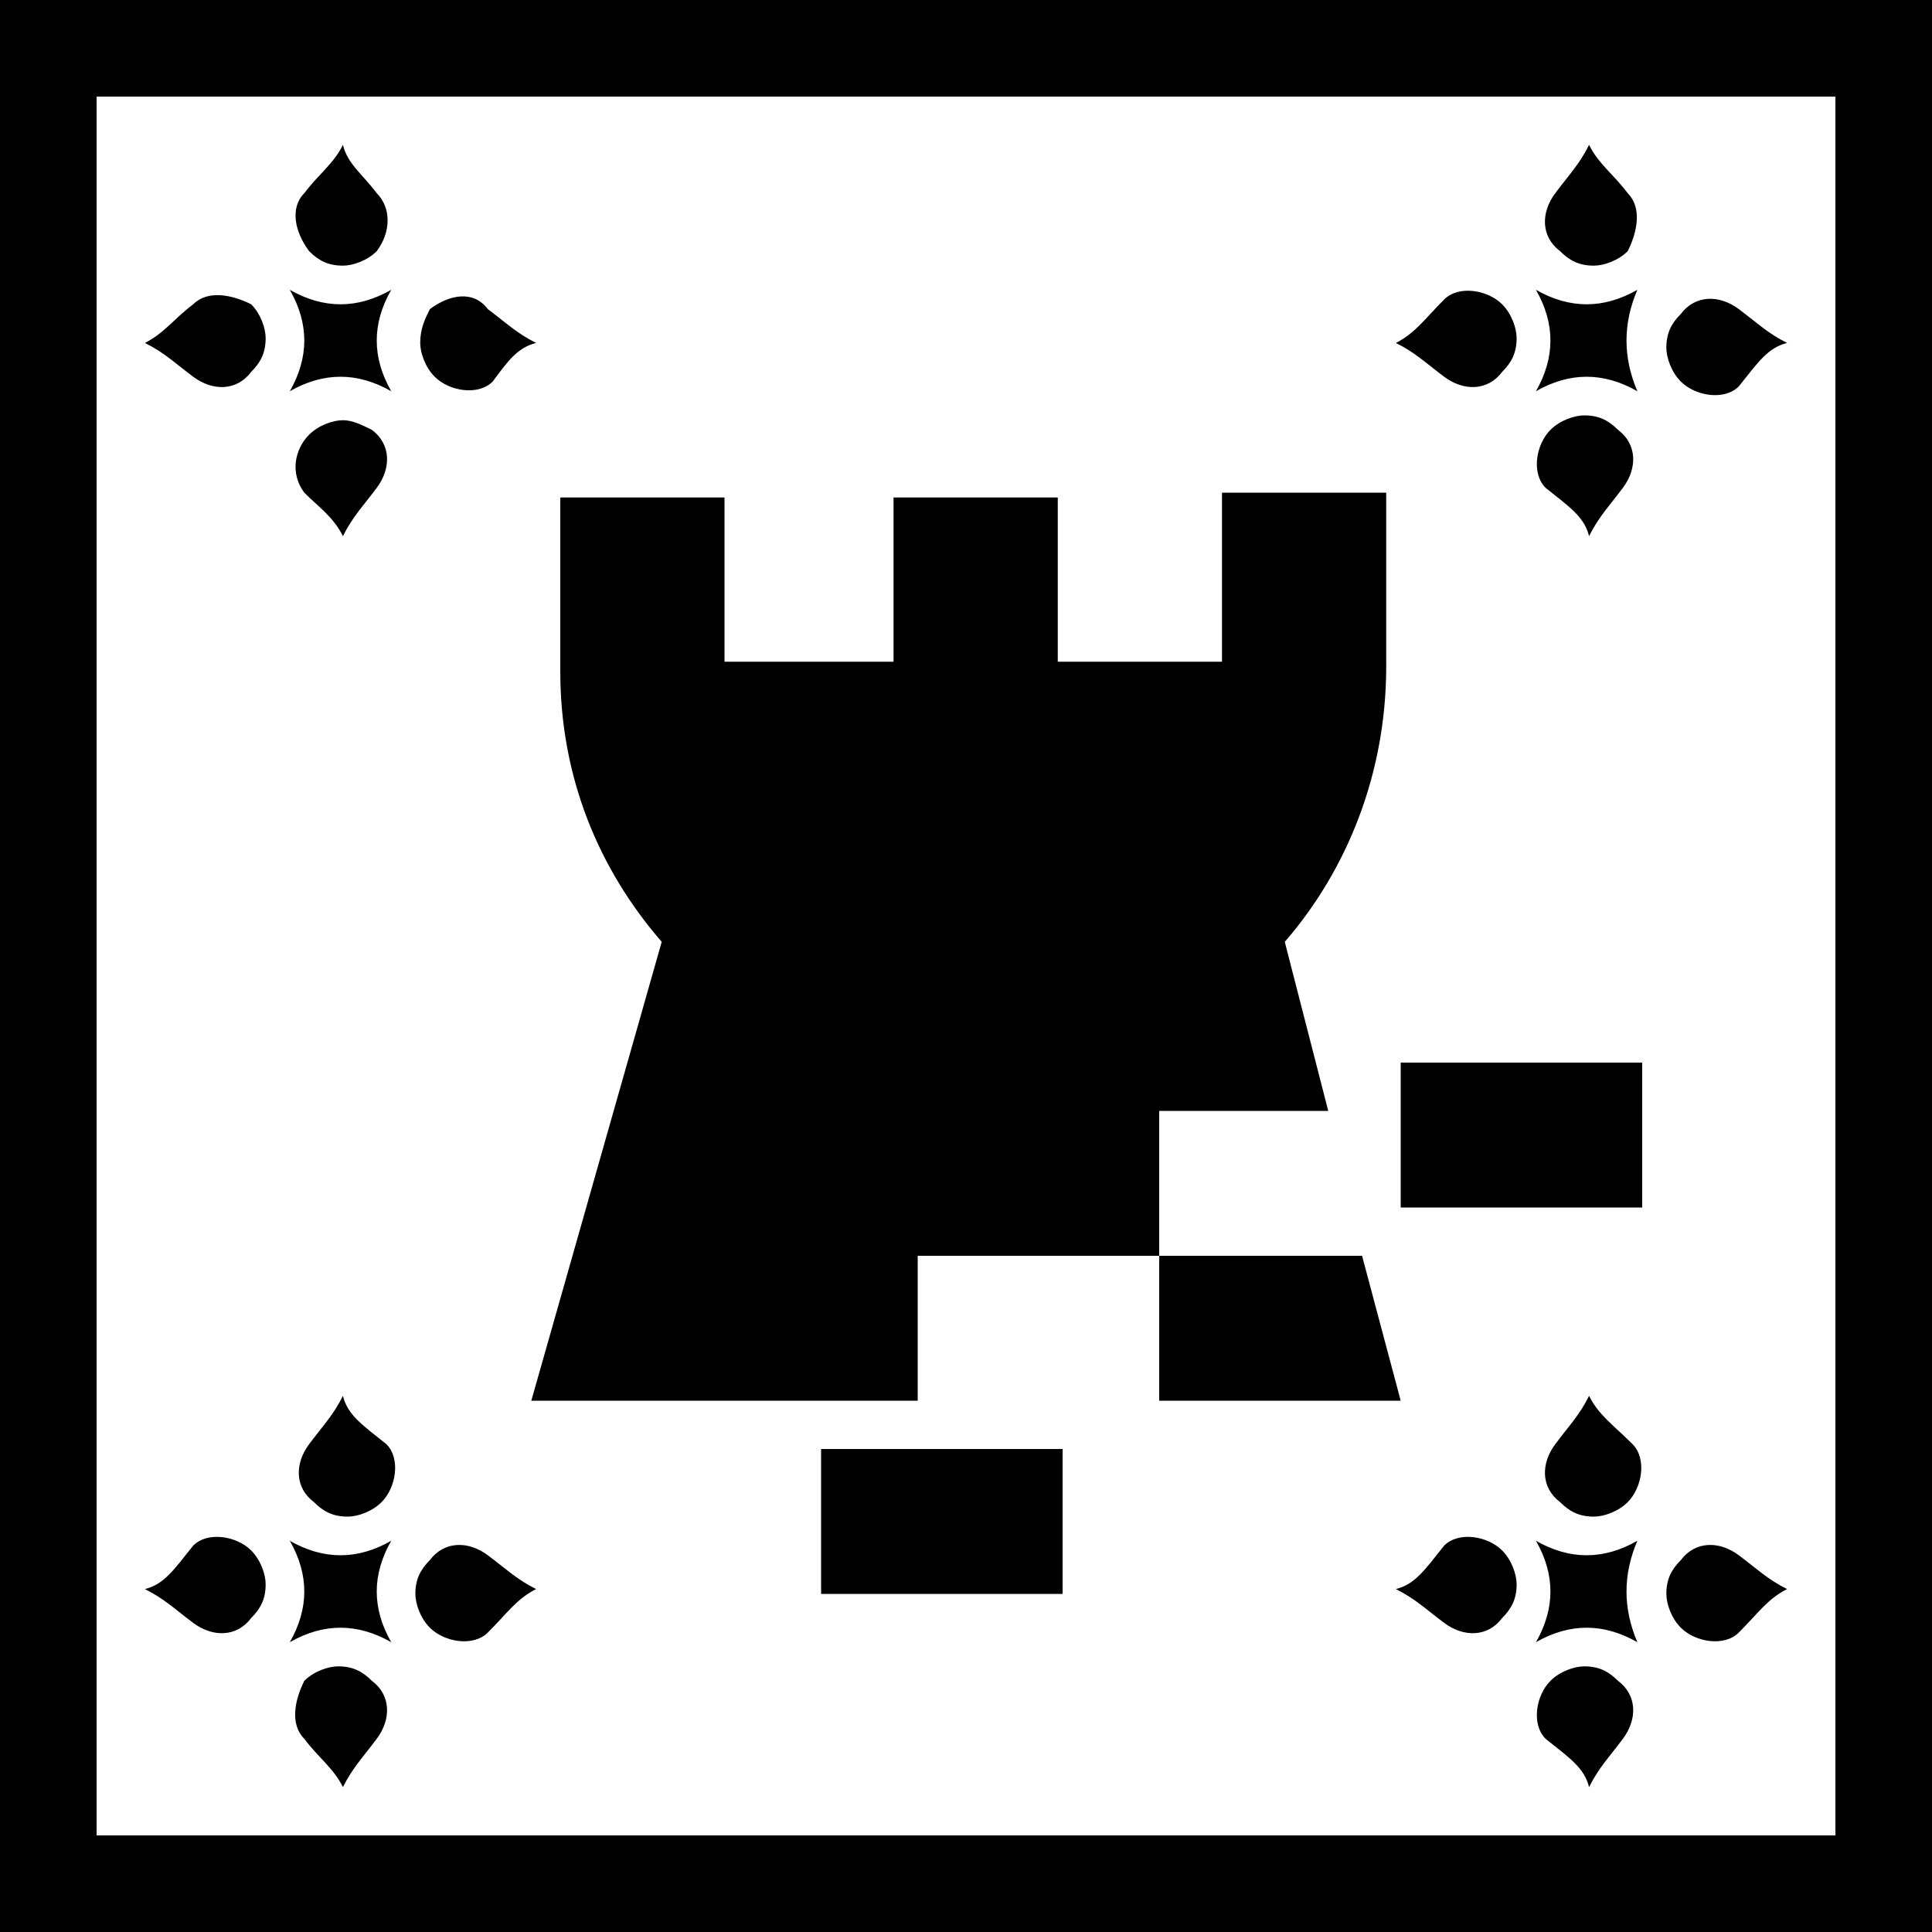
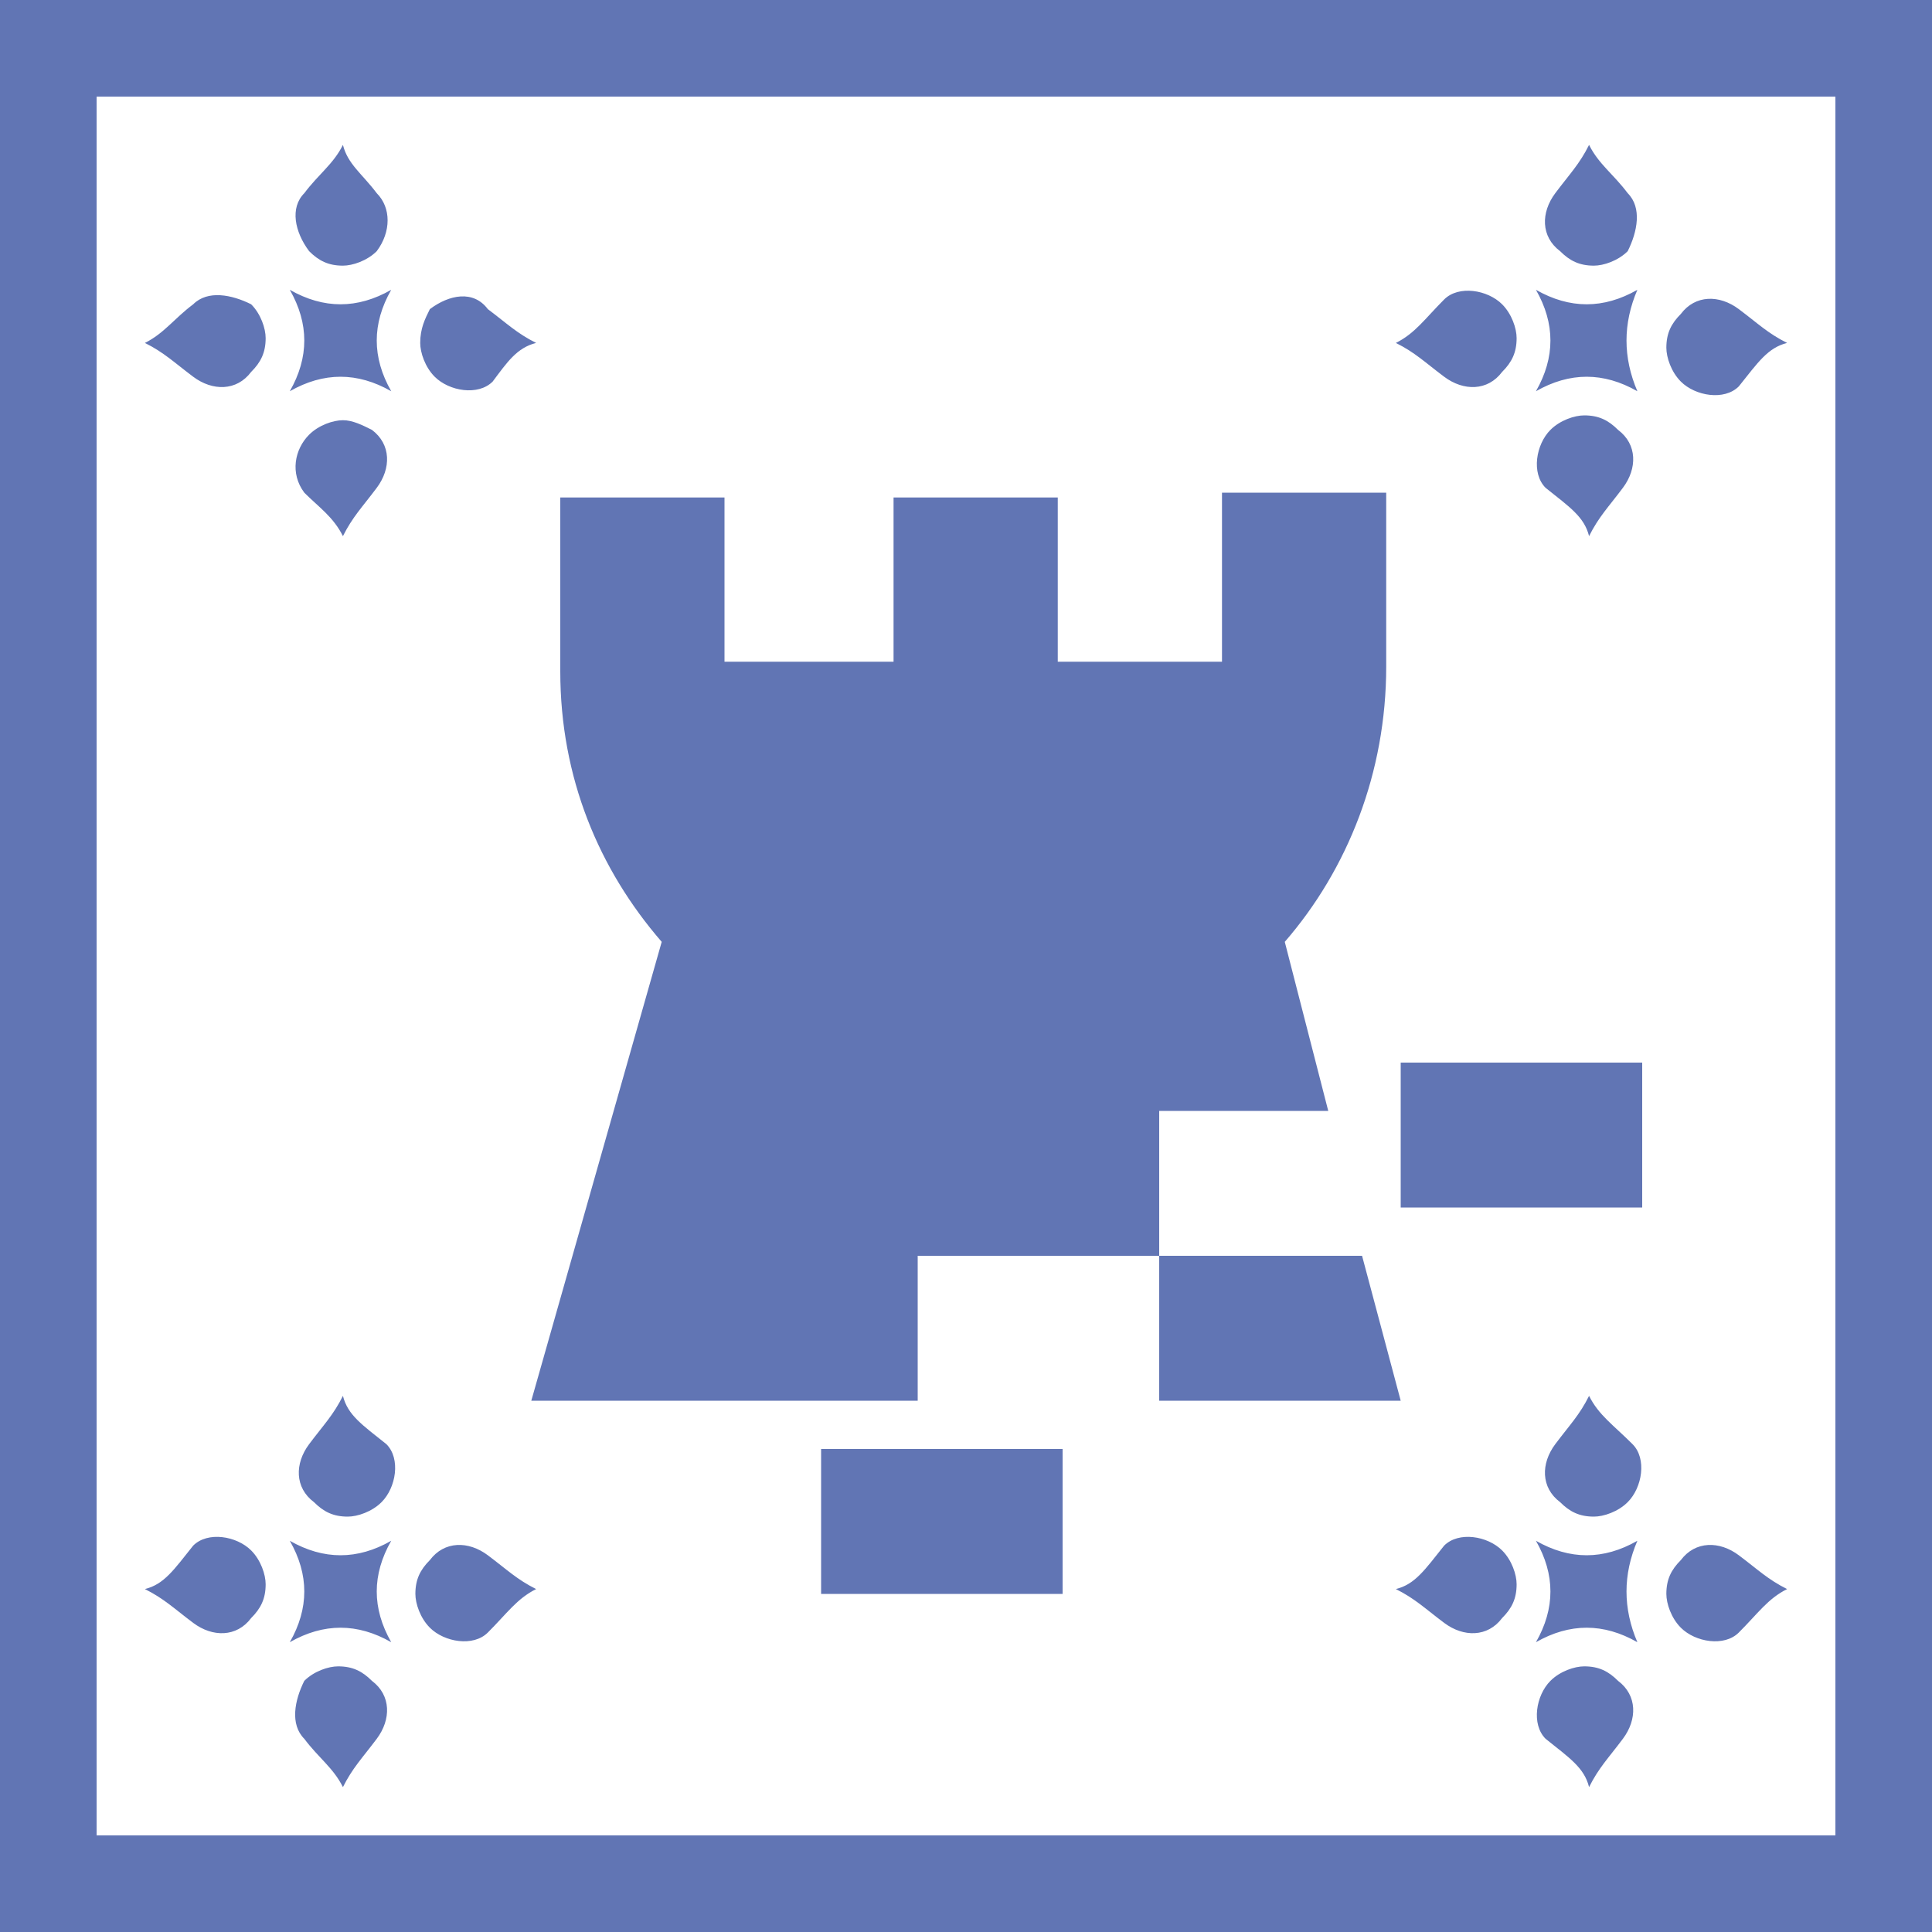
<svg xmlns="http://www.w3.org/2000/svg" version="1.1" id="Layer_1" x="0px" y="0px" width="40px" height="40px" viewBox="0 0 40 40" style="enable-background:new 0 0 40 40;" xml:space="preserve">
-   <path d="M0,0v40h40V0H0z M38,38H2V2h36V38z M7.1,5.5c0.2,0,0.5-0.1,0.7-0.3c0.3-0.4,0.3-0.9,0-1.2  C7.5,3.6,7.2,3.4,7.1,3C6.9,3.4,6.6,3.6,6.3,4C6,4.3,6.1,4.8,6.4,5.2C6.6,5.4,6.8,5.5,7.1,5.5z M7.1,11.1c0.2-0.4,0.4-0.6,0.7-1  c0.3-0.4,0.3-0.9-0.1-1.2C7.5,8.8,7.3,8.7,7.1,8.7C6.9,8.7,6.6,8.8,6.4,9C6.1,9.3,6,9.8,6.3,10.2C6.6,10.5,6.9,10.7,7.1,11.1z   M5.2,7.7C5.4,7.5,5.5,7.3,5.5,7c0-0.2-0.1-0.5-0.3-0.7C4.8,6.1,4.3,6,4,6.3C3.6,6.6,3.4,6.9,3,7.1c0.4,0.2,0.6,0.4,1,0.7  S4.9,8.1,5.2,7.7z M8.1,8.1C7.7,7.4,7.7,6.7,8.1,6C7.4,6.4,6.7,6.4,6,6c0.4,0.7,0.4,1.4,0,2.1C6.7,7.7,7.4,7.7,8.1,8.1z M10.2,7.9  c0.3-0.4,0.5-0.7,0.9-0.8c-0.4-0.2-0.6-0.4-1-0.7C9.8,6,9.3,6.1,8.9,6.4C8.8,6.6,8.7,6.8,8.7,7.1c0,0.2,0.1,0.5,0.3,0.7  C9.3,8.1,9.9,8.2,10.2,7.9z M33,5.5c0.2,0,0.5-0.1,0.7-0.3c0.2-0.4,0.3-0.9,0-1.2c-0.3-0.4-0.6-0.6-0.8-1c-0.2,0.4-0.4,0.6-0.7,1  s-0.3,0.9,0.1,1.2C32.5,5.4,32.7,5.5,33,5.5z M32.9,11.1c0.2-0.4,0.4-0.6,0.7-1c0.3-0.4,0.3-0.9-0.1-1.2c-0.2-0.2-0.4-0.3-0.7-0.3  c-0.2,0-0.5,0.1-0.7,0.3c-0.3,0.3-0.4,0.9-0.1,1.2C32.5,10.5,32.8,10.7,32.9,11.1z M31.1,7.7c0.2-0.2,0.3-0.4,0.3-0.7  c0-0.2-0.1-0.5-0.3-0.7c-0.3-0.3-0.9-0.4-1.2-0.1c-0.4,0.4-0.6,0.7-1,0.9c0.4,0.2,0.6,0.4,1,0.7C30.3,8.1,30.8,8.1,31.1,7.7z   M33.9,8.1c-0.3-0.7-0.3-1.4,0-2.1c-0.7,0.4-1.4,0.4-2.1,0c0.4,0.7,0.4,1.4,0,2.1C32.5,7.7,33.2,7.7,33.9,8.1z M36,8  c0.4-0.5,0.6-0.8,1-0.9c-0.4-0.2-0.6-0.4-1-0.7c-0.4-0.3-0.9-0.3-1.2,0.1c-0.2,0.2-0.3,0.4-0.3,0.7c0,0.2,0.1,0.5,0.3,0.7  C35.1,8.2,35.7,8.3,36,8z M7.2,31.4c0.2,0,0.5-0.1,0.7-0.3c0.3-0.3,0.4-0.9,0.1-1.2c-0.5-0.4-0.8-0.6-0.9-1c-0.2,0.4-0.4,0.6-0.7,1  c-0.3,0.4-0.3,0.9,0.1,1.2C6.7,31.3,6.9,31.4,7.2,31.4z M7,34.5c-0.2,0-0.5,0.1-0.7,0.3c-0.2,0.4-0.3,0.9,0,1.2  c0.3,0.4,0.6,0.6,0.8,1c0.2-0.4,0.4-0.6,0.7-1s0.3-0.9-0.1-1.2C7.5,34.6,7.3,34.5,7,34.5z M5.2,33.5c0.2-0.2,0.3-0.4,0.3-0.7  c0-0.2-0.1-0.5-0.3-0.7C4.9,31.8,4.3,31.7,4,32c-0.4,0.5-0.6,0.8-1,0.9c0.4,0.2,0.6,0.4,1,0.7C4.4,33.9,4.9,33.9,5.2,33.5z M8.1,34  c-0.4-0.7-0.4-1.4,0-2.1c-0.7,0.4-1.4,0.4-2.1,0c0.4,0.7,0.4,1.4,0,2.1C6.7,33.6,7.4,33.6,8.1,34z M10.1,33.8c0.4-0.4,0.6-0.7,1-0.9  c-0.4-0.2-0.6-0.4-1-0.7c-0.4-0.3-0.9-0.3-1.2,0.1c-0.2,0.2-0.3,0.4-0.3,0.7c0,0.2,0.1,0.5,0.3,0.7C9.2,34,9.8,34.1,10.1,33.8z   M32.9,28.9c-0.2,0.4-0.4,0.6-0.7,1c-0.3,0.4-0.3,0.9,0.1,1.2c0.2,0.2,0.4,0.3,0.7,0.3c0.2,0,0.5-0.1,0.7-0.3  c0.3-0.3,0.4-0.9,0.1-1.2C33.4,29.5,33.1,29.3,32.9,28.9z M32.8,34.5c-0.2,0-0.5,0.1-0.7,0.3c-0.3,0.3-0.4,0.9-0.1,1.2  c0.5,0.4,0.8,0.6,0.9,1c0.2-0.4,0.4-0.6,0.7-1c0.3-0.4,0.3-0.9-0.1-1.2C33.3,34.6,33.1,34.5,32.8,34.5z M29.9,32  c-0.4,0.5-0.6,0.8-1,0.9c0.4,0.2,0.6,0.4,1,0.7c0.4,0.3,0.9,0.3,1.2-0.1c0.2-0.2,0.3-0.4,0.3-0.7c0-0.2-0.1-0.5-0.3-0.7  C30.8,31.8,30.2,31.7,29.9,32z M31.8,31.9c0.4,0.7,0.4,1.4,0,2.1c0.7-0.4,1.4-0.4,2.1,0c-0.3-0.7-0.3-1.4,0-2.1  C33.2,32.3,32.5,32.3,31.8,31.9z M36,33.8c0.4-0.4,0.6-0.7,1-0.9c-0.4-0.2-0.6-0.4-1-0.7s-0.9-0.3-1.2,0.1c-0.2,0.2-0.3,0.4-0.3,0.7  c0,0.2,0.1,0.5,0.3,0.7C35.1,34,35.7,34.1,36,33.8z M29,29l-0.8-3H24v3H29z M11,29h8v-3h5v-3h3.5l-0.9-3.5c1.3-1.5,2.1-3.5,2.1-5.7  v-3.6h-3.4v3.5h-3.4v-3.4h-3.4v3.4H15v-3.4h-3.4v3.6c0,2.2,0.8,4.1,2.1,5.6L11,29z M29,25h5v-3h-5V25z M17,33h5v-3h-5V33z" />
+   <path style="fill:#6175B4;" d="M0,0v40h40V0H0z M38,38H2V2h36V38z M7.1,5.5c0.2,0,0.5-0.1,0.7-0.3c0.3-0.4,0.3-0.9,0-1.2  C7.5,3.6,7.2,3.4,7.1,3C6.9,3.4,6.6,3.6,6.3,4C6,4.3,6.1,4.8,6.4,5.2C6.6,5.4,6.8,5.5,7.1,5.5z M7.1,11.1c0.2-0.4,0.4-0.6,0.7-1  c0.3-0.4,0.3-0.9-0.1-1.2C7.5,8.8,7.3,8.7,7.1,8.7C6.9,8.7,6.6,8.8,6.4,9C6.1,9.3,6,9.8,6.3,10.2C6.6,10.5,6.9,10.7,7.1,11.1z   M5.2,7.7C5.4,7.5,5.5,7.3,5.5,7c0-0.2-0.1-0.5-0.3-0.7C4.8,6.1,4.3,6,4,6.3C3.6,6.6,3.4,6.9,3,7.1c0.4,0.2,0.6,0.4,1,0.7  S4.9,8.1,5.2,7.7z M8.1,8.1C7.7,7.4,7.7,6.7,8.1,6C7.4,6.4,6.7,6.4,6,6c0.4,0.7,0.4,1.4,0,2.1C6.7,7.7,7.4,7.7,8.1,8.1z M10.2,7.9  c0.3-0.4,0.5-0.7,0.9-0.8c-0.4-0.2-0.6-0.4-1-0.7C9.8,6,9.3,6.1,8.9,6.4C8.8,6.6,8.7,6.8,8.7,7.1c0,0.2,0.1,0.5,0.3,0.7  C9.3,8.1,9.9,8.2,10.2,7.9z M33,5.5c0.2,0,0.5-0.1,0.7-0.3c0.2-0.4,0.3-0.9,0-1.2c-0.3-0.4-0.6-0.6-0.8-1c-0.2,0.4-0.4,0.6-0.7,1  s-0.3,0.9,0.1,1.2C32.5,5.4,32.7,5.5,33,5.5z M32.9,11.1c0.2-0.4,0.4-0.6,0.7-1c0.3-0.4,0.3-0.9-0.1-1.2c-0.2-0.2-0.4-0.3-0.7-0.3  c-0.2,0-0.5,0.1-0.7,0.3c-0.3,0.3-0.4,0.9-0.1,1.2C32.5,10.5,32.8,10.7,32.9,11.1z M31.1,7.7c0.2-0.2,0.3-0.4,0.3-0.7  c0-0.2-0.1-0.5-0.3-0.7c-0.3-0.3-0.9-0.4-1.2-0.1c-0.4,0.4-0.6,0.7-1,0.9c0.4,0.2,0.6,0.4,1,0.7C30.3,8.1,30.8,8.1,31.1,7.7z   M33.9,8.1c-0.3-0.7-0.3-1.4,0-2.1c-0.7,0.4-1.4,0.4-2.1,0c0.4,0.7,0.4,1.4,0,2.1C32.5,7.7,33.2,7.7,33.9,8.1z M36,8  c0.4-0.5,0.6-0.8,1-0.9c-0.4-0.2-0.6-0.4-1-0.7c-0.4-0.3-0.9-0.3-1.2,0.1c-0.2,0.2-0.3,0.4-0.3,0.7c0,0.2,0.1,0.5,0.3,0.7  C35.1,8.2,35.7,8.3,36,8z M7.2,31.4c0.2,0,0.5-0.1,0.7-0.3c0.3-0.3,0.4-0.9,0.1-1.2c-0.5-0.4-0.8-0.6-0.9-1c-0.2,0.4-0.4,0.6-0.7,1  c-0.3,0.4-0.3,0.9,0.1,1.2C6.7,31.3,6.9,31.4,7.2,31.4z M7,34.5c-0.2,0-0.5,0.1-0.7,0.3c-0.2,0.4-0.3,0.9,0,1.2  c0.3,0.4,0.6,0.6,0.8,1c0.2-0.4,0.4-0.6,0.7-1s0.3-0.9-0.1-1.2C7.5,34.6,7.3,34.5,7,34.5z M5.2,33.5c0.2-0.2,0.3-0.4,0.3-0.7  c0-0.2-0.1-0.5-0.3-0.7C4.9,31.8,4.3,31.7,4,32c-0.4,0.5-0.6,0.8-1,0.9c0.4,0.2,0.6,0.4,1,0.7C4.4,33.9,4.9,33.9,5.2,33.5z M8.1,34  c-0.4-0.7-0.4-1.4,0-2.1c-0.7,0.4-1.4,0.4-2.1,0c0.4,0.7,0.4,1.4,0,2.1C6.7,33.6,7.4,33.6,8.1,34z M10.1,33.8c0.4-0.4,0.6-0.7,1-0.9  c-0.4-0.2-0.6-0.4-1-0.7c-0.4-0.3-0.9-0.3-1.2,0.1c-0.2,0.2-0.3,0.4-0.3,0.7c0,0.2,0.1,0.5,0.3,0.7C9.2,34,9.8,34.1,10.1,33.8z   M32.9,28.9c-0.2,0.4-0.4,0.6-0.7,1c-0.3,0.4-0.3,0.9,0.1,1.2c0.2,0.2,0.4,0.3,0.7,0.3c0.2,0,0.5-0.1,0.7-0.3  c0.3-0.3,0.4-0.9,0.1-1.2C33.4,29.5,33.1,29.3,32.9,28.9z M32.8,34.5c-0.2,0-0.5,0.1-0.7,0.3c-0.3,0.3-0.4,0.9-0.1,1.2  c0.5,0.4,0.8,0.6,0.9,1c0.2-0.4,0.4-0.6,0.7-1c0.3-0.4,0.3-0.9-0.1-1.2C33.3,34.6,33.1,34.5,32.8,34.5z M29.9,32  c-0.4,0.5-0.6,0.8-1,0.9c0.4,0.2,0.6,0.4,1,0.7c0.4,0.3,0.9,0.3,1.2-0.1c0.2-0.2,0.3-0.4,0.3-0.7c0-0.2-0.1-0.5-0.3-0.7  C30.8,31.8,30.2,31.7,29.9,32z M31.8,31.9c0.4,0.7,0.4,1.4,0,2.1c0.7-0.4,1.4-0.4,2.1,0c-0.3-0.7-0.3-1.4,0-2.1  C33.2,32.3,32.5,32.3,31.8,31.9z M36,33.8c0.4-0.4,0.6-0.7,1-0.9c-0.4-0.2-0.6-0.4-1-0.7s-0.9-0.3-1.2,0.1c-0.2,0.2-0.3,0.4-0.3,0.7  c0,0.2,0.1,0.5,0.3,0.7C35.1,34,35.7,34.1,36,33.8z M29,29l-0.8-3H24v3H29z M11,29h8v-3h5v-3h3.5l-0.9-3.5c1.3-1.5,2.1-3.5,2.1-5.7  v-3.6h-3.4v3.5h-3.4v-3.4h-3.4v3.4H15v-3.4h-3.4v3.6c0,2.2,0.8,4.1,2.1,5.6L11,29z M29,25h5v-3h-5V25z M17,33h5v-3h-5V33z" />
</svg>
